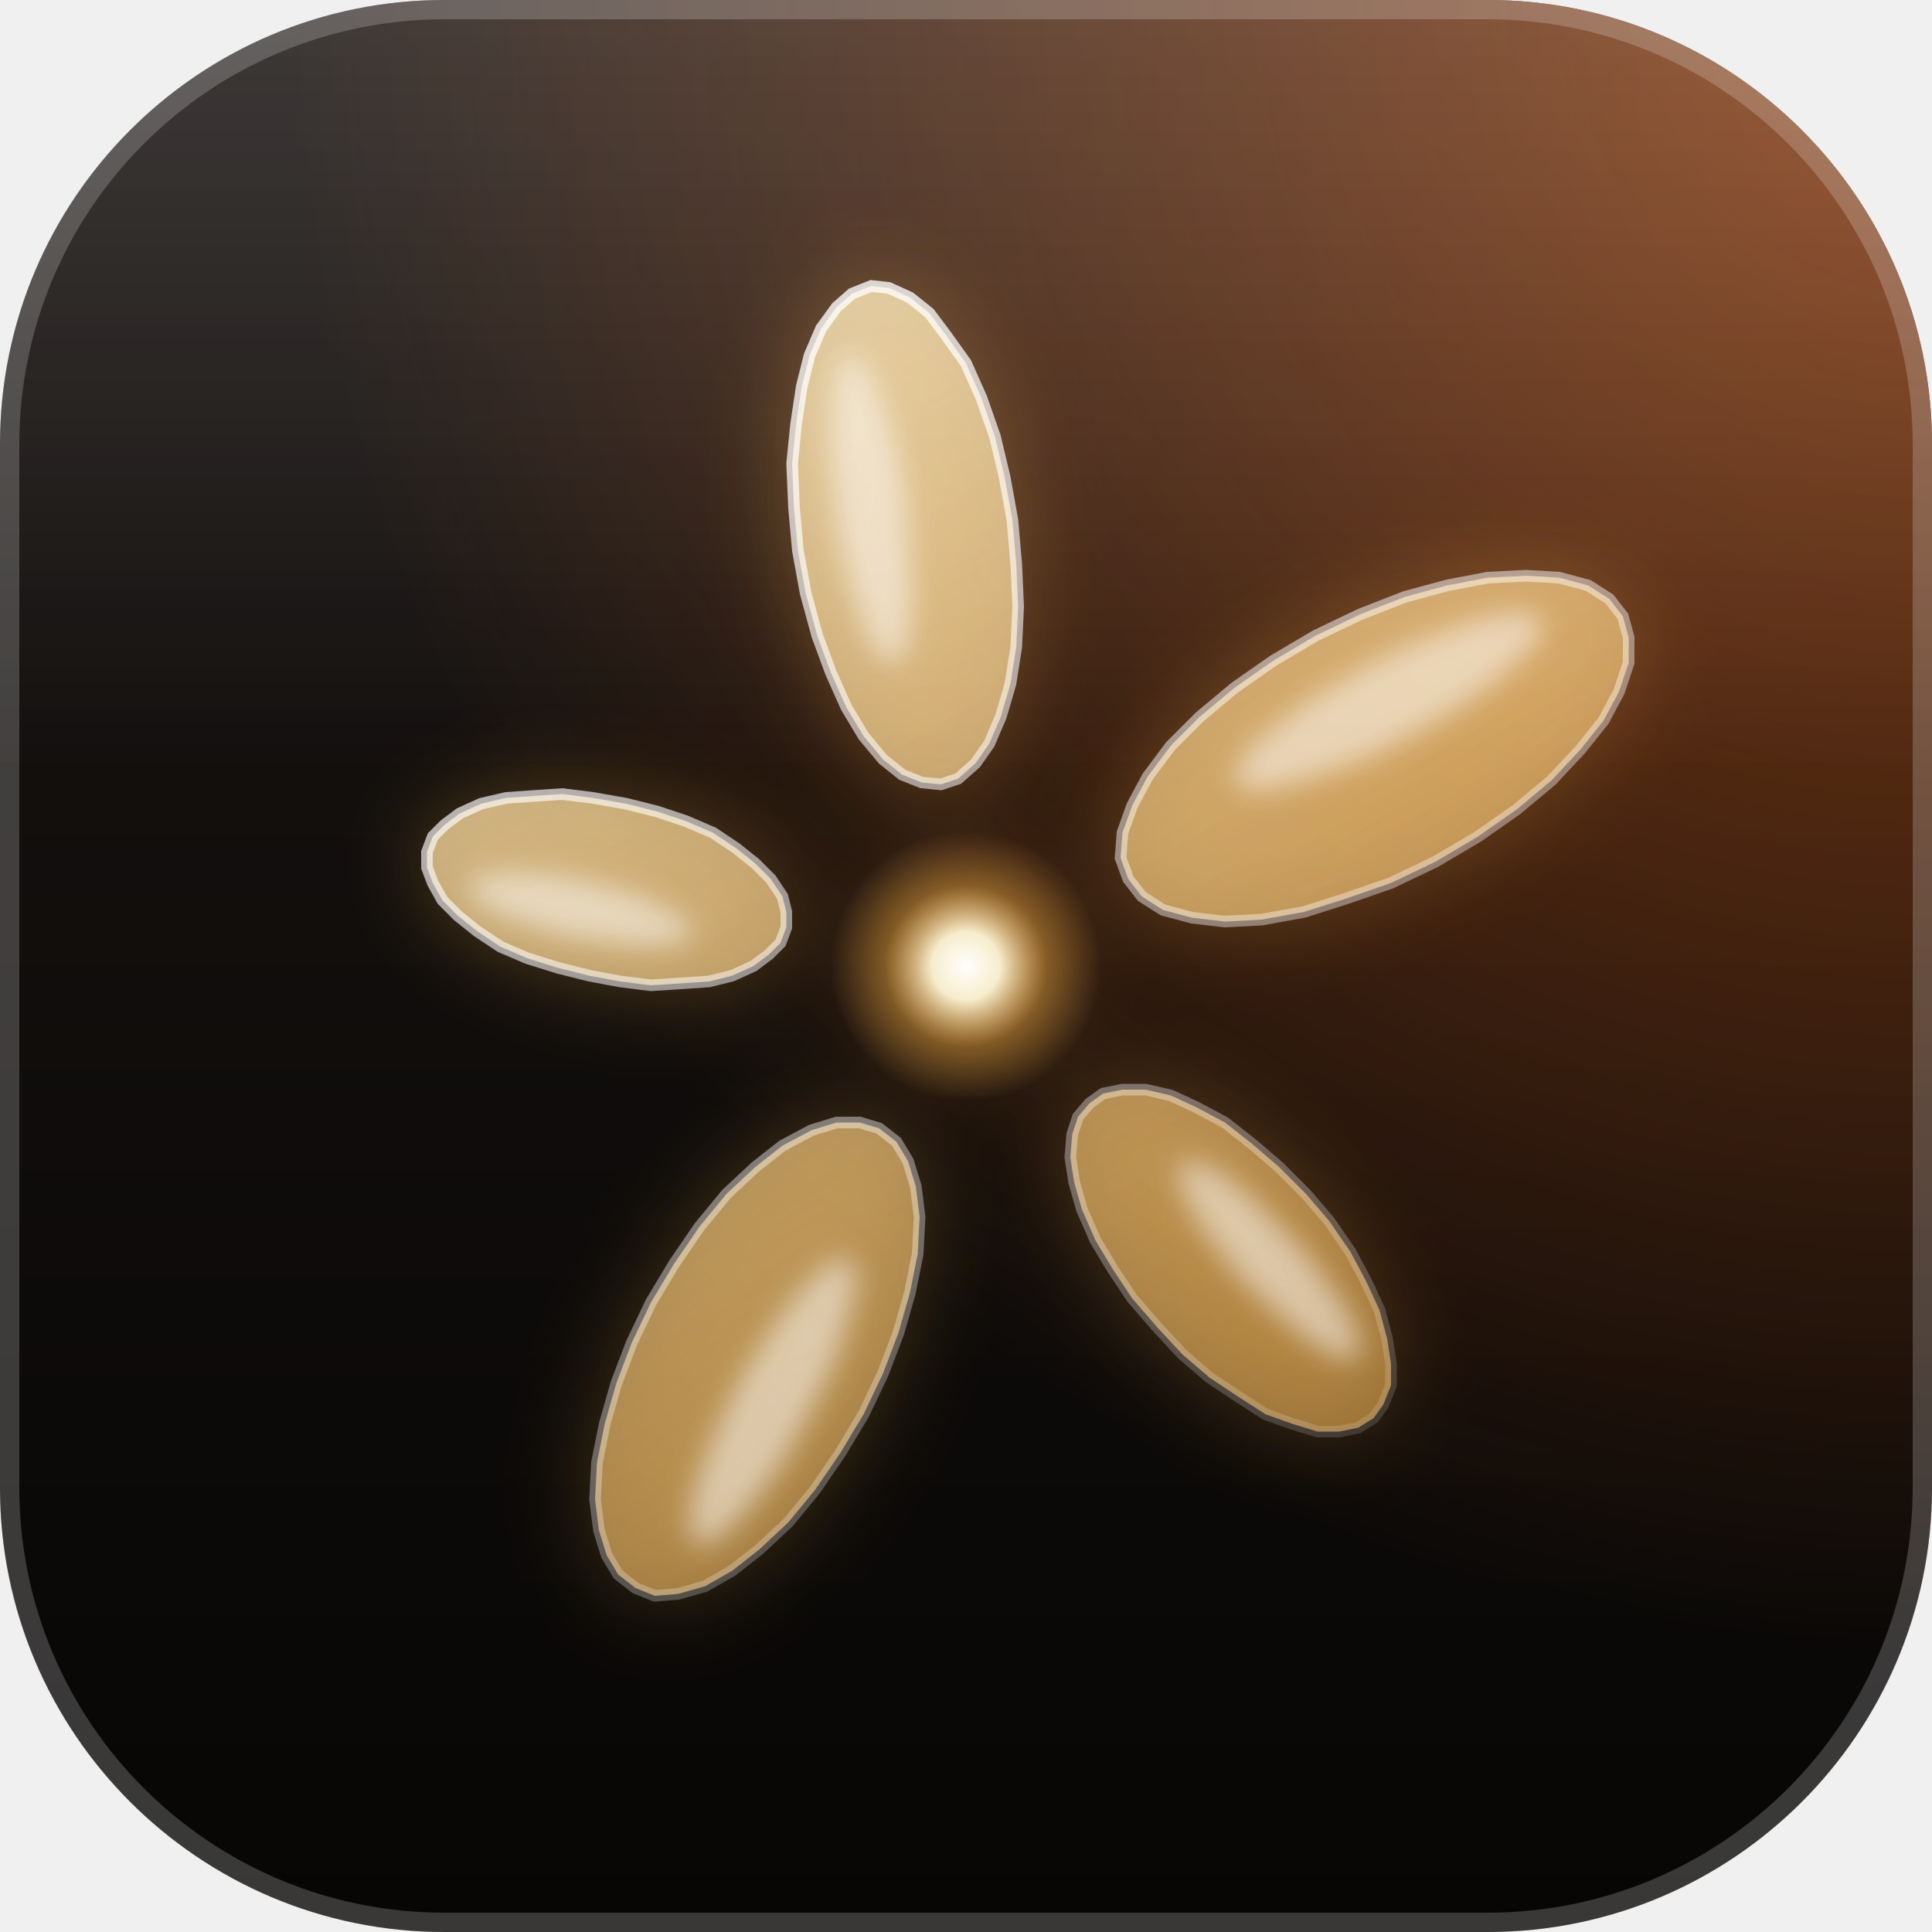
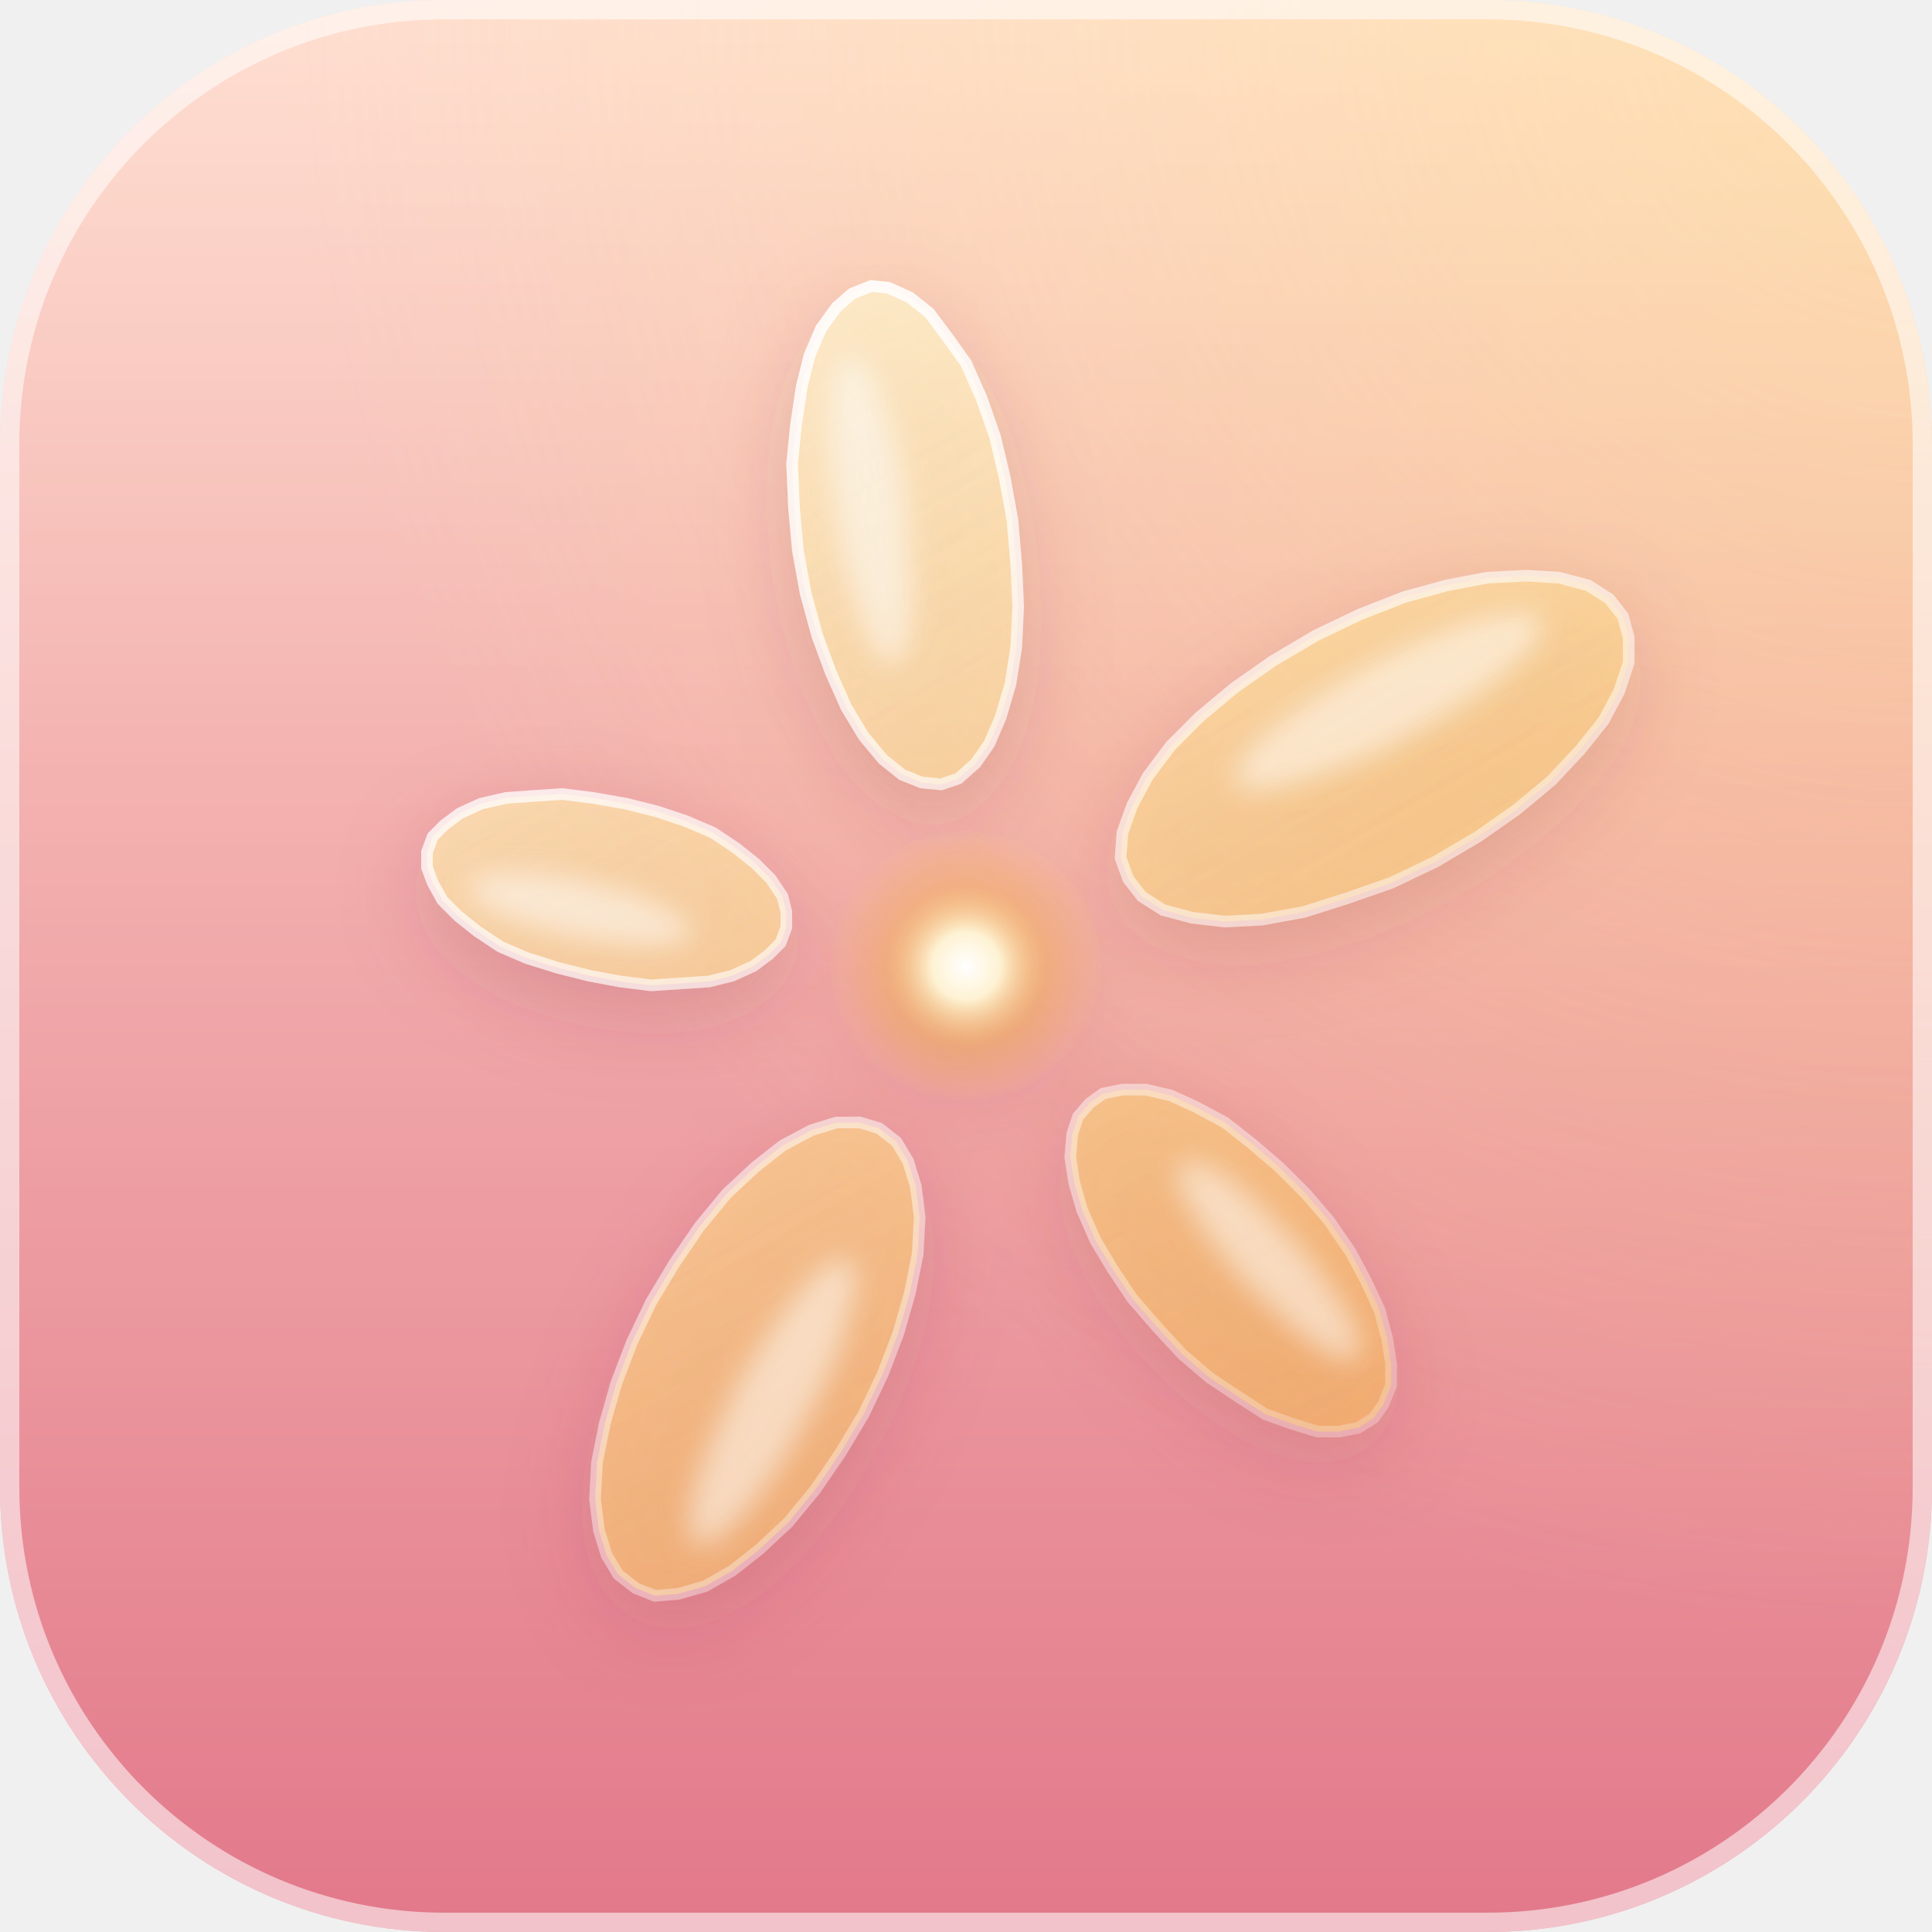
<svg xmlns="http://www.w3.org/2000/svg" viewBox="0 0 100 100">
  <defs>
-     <linearGradient id="nt" x1="0" y1="0" x2="0" y2="1">
-       <stop offset="0" stop-color="#1a1513" />
-       <stop offset="1" stop-color="#070605" />
+     <linearGradient id="bt" x1="0" y1="0" x2="0" y2="1">
+       <stop offset="0" stop-color="#ffd9c9" />
+       <stop offset="1" stop-color="#e2788a" />
    </linearGradient>
-     <radialGradient id="ng" cx="1" cy="0" r="0.85">
-       <stop offset="0" stop-color="#e8651a" stop-opacity="0.55" />
-       <stop offset="1" stop-color="#e8651a" stop-opacity="0" />
+     <radialGradient id="bg" cx="1" cy="0" r="0.85">
+       <stop offset="0" stop-color="#ffe27a" stop-opacity="0.45" />
+       <stop offset="1" stop-color="#ffe27a" stop-opacity="0" />
    </radialGradient>
-     <linearGradient id="ns" x1="0" y1="0" x2="0" y2="1">
+     <linearGradient id="bs" x1="0" y1="0" x2="0" y2="1">
      <stop offset="0" stop-color="#fff" stop-opacity="0.16" />
      <stop offset="0.4" stop-color="#fff" stop-opacity="0" />
    </linearGradient>
-     <linearGradient id="nf" gradientUnits="userSpaceOnUse" x1="25" y1="12" x2="70" y2="90">
-       <stop offset="0" stop-color="#fff0c4" stop-opacity="0.85" />
-       <stop offset="1" stop-color="#ffb547" stop-opacity="0.5" />
+     <linearGradient id="bf" gradientUnits="userSpaceOnUse" x1="25" y1="12" x2="70" y2="90">
+       <stop offset="0" stop-color="#fff6d8" stop-opacity="0.85" />
+       <stop offset="1" stop-color="#f8b347" stop-opacity="0.55" />
    </linearGradient>
-     <linearGradient id="ne" gradientUnits="userSpaceOnUse" x1="25" y1="12" x2="70" y2="90">
-       <stop offset="0" stop-color="#fff" stop-opacity="0.9" />
-       <stop offset="1" stop-color="#fff" stop-opacity="0.0" />
+     <linearGradient id="be" gradientUnits="userSpaceOnUse" x1="25" y1="12" x2="70" y2="90">
+       <stop offset="0" stop-color="#fff" stop-opacity="1" />
+       <stop offset="1" stop-color="#fff" stop-opacity="0.1" />
    </linearGradient>
-     <radialGradient id="nd" cx="0.38" cy="0.3" r="0.8">
-       <stop offset="0" stop-color="#c27024" stop-opacity="0.95" />
-       <stop offset="1" stop-color="#4a2208" stop-opacity="0.95" />
+     <radialGradient id="bd" cx="0.38" cy="0.3" r="0.8">
+       <stop offset="0" stop-color="#b8661f" stop-opacity="0.9" />
+       <stop offset="1" stop-color="#5a260c" stop-opacity="0.9" />
    </radialGradient>
-     <filter id="nh" x="-30%" y="-30%" width="160%" height="160%">
-       <feDropShadow dx="0" dy="0" stdDeviation="2.2" flood-color="#ffb547" flood-opacity="0.35" />
+     <filter id="bh" x="-30%" y="-30%" width="160%" height="160%">
+       <feDropShadow dx="0" dy="1.4" stdDeviation="2.2" flood-color="#8a2f3c" flood-opacity="0.25" />
    </filter>
-     <filter id="nb" x="-50%" y="-50%" width="200%" height="200%">
+     <filter id="bb" x="-50%" y="-50%" width="200%" height="200%">
      <feGaussianBlur stdDeviation="0.7" />
    </filter>
-     <radialGradient id="nl">
+     <radialGradient id="bl">
      <stop offset="0" stop-color="#fff" />
      <stop offset="0.25" stop-color="#fff6d6" stop-opacity="0.95" />
-       <stop offset="0.6" stop-color="#ffb547" stop-opacity="0.35" />
-       <stop offset="1" stop-color="#ffb547" stop-opacity="0" />
+       <stop offset="0.6" stop-color="#f8b347" stop-opacity="0.35" />
+       <stop offset="1" stop-color="#f8b347" stop-opacity="0" />
    </radialGradient>
  </defs>
-   <rect width="100" height="100" rx="23" fill="url(#nt)" />
-   <rect width="100" height="100" rx="23" fill="url(#ng)" />
-   <g filter="url(#nh)">
-     <path d="M52.4 26.9 L52.6 29.2 L52.7 31.4 L52.6 33.5 L52.3 35.4 L51.8 37.1 L51.2 38.5 L50.5 39.5 L49.6 40.3 L48.7 40.6 L47.7 40.5 L46.7 40.1 L45.7 39.3 L44.7 38.1 L43.8 36.6 L43.0 34.8 L42.3 32.9 L41.7 30.7 L41.3 28.5 L41.1 26.3 L41.0 24.0 L41.2 22.0 L41.5 20.0 L41.9 18.4 L42.5 17.0 L43.3 15.9 L44.1 15.2 L45.1 14.8 L46.0 14.9 L47.1 15.4 L48.1 16.2 L49.0 17.4 L50.0 18.8 L50.8 20.6 L51.5 22.6 L52.0 24.7 Z" fill="url(#nf)" stroke="url(#ne)" stroke-width="0.6" />
-     <path d="M74.3 44.6 L72.0 45.7 L69.7 46.5 L67.5 47.2 L65.3 47.6 L63.4 47.7 L61.7 47.5 L60.2 47.1 L59.1 46.4 L58.4 45.5 L58.0 44.4 L58.1 43.1 L58.6 41.7 L59.4 40.2 L60.6 38.6 L62.1 37.1 L63.9 35.6 L65.9 34.2 L68.1 32.9 L70.4 31.8 L72.7 30.9 L74.9 30.3 L77.0 29.9 L79.0 29.8 L80.7 29.9 L82.2 30.3 L83.3 31.0 L84.0 31.9 L84.3 33.0 L84.3 34.3 L83.8 35.8 L83.0 37.3 L81.8 38.8 L80.3 40.4 L78.5 41.9 L76.5 43.3 Z" fill="url(#nf)" stroke="url(#ne)" stroke-width="0.6" />
-     <path d="M59.9 68.7 L58.6 67.2 L57.6 65.7 L56.7 64.2 L56.0 62.6 L55.6 61.2 L55.4 59.9 L55.5 58.7 L55.8 57.8 L56.4 57.1 L57.1 56.6 L58.1 56.4 L59.3 56.4 L60.6 56.7 L61.9 57.3 L63.4 58.1 L64.8 59.2 L66.2 60.4 L67.6 61.8 L68.8 63.2 L69.9 64.8 L70.7 66.3 L71.4 67.8 L71.8 69.3 L72.0 70.6 L72.0 71.7 L71.6 72.7 L71.1 73.4 L70.3 73.9 L69.3 74.1 L68.2 74.1 L66.9 73.7 L65.5 73.2 L64.1 72.3 L62.6 71.3 L61.2 70.1 Z" fill="url(#nf)" stroke="url(#ne)" stroke-width="0.6" />
-     <path d="M33.7 67.4 L34.9 65.4 L36.2 63.5 L37.6 61.8 L39.1 60.4 L40.5 59.3 L42.0 58.5 L43.3 58.1 L44.5 58.1 L45.5 58.4 L46.4 59.1 L47.0 60.1 L47.4 61.4 L47.6 63.0 L47.5 64.9 L47.1 66.9 L46.5 69.0 L45.7 71.1 L44.7 73.2 L43.5 75.2 L42.2 77.1 L40.8 78.8 L39.3 80.2 L37.9 81.3 L36.5 82.1 L35.1 82.5 L33.9 82.6 L32.9 82.2 L32.0 81.5 L31.4 80.5 L31.0 79.2 L30.8 77.6 L30.9 75.7 L31.3 73.7 L31.9 71.6 L32.7 69.5 Z" fill="url(#nf)" stroke="url(#ne)" stroke-width="0.6" />
-     <path d="M32.4 41.6 L34.0 42.0 L35.5 42.5 L36.9 43.1 L38.1 43.9 L39.1 44.7 L39.9 45.5 L40.5 46.4 L40.7 47.2 L40.7 48.0 L40.4 48.8 L39.8 49.4 L39.0 50.0 L37.9 50.5 L36.7 50.8 L35.2 50.9 L33.7 51.0 L32.1 50.8 L30.5 50.5 L28.9 50.1 L27.3 49.6 L25.9 49.0 L24.7 48.2 L23.7 47.4 L22.9 46.6 L22.4 45.7 L22.1 44.9 L22.1 44.1 L22.4 43.3 L23.0 42.7 L23.8 42.1 L24.9 41.6 L26.2 41.3 L27.6 41.2 L29.1 41.1 L30.7 41.3 Z" fill="url(#nf)" stroke="url(#ne)" stroke-width="0.6" />
-     <path d="M46.9 26.1 L47.0 27.5 L47.1 28.9 L47.2 30.2 L47.2 31.3 L47.1 32.3 L47.0 33.2 L46.8 33.8 L46.5 34.2 L46.2 34.4 L45.9 34.3 L45.5 34.0 L45.2 33.4 L44.8 32.7 L44.5 31.7 L44.1 30.6 L43.8 29.4 L43.5 28.0 L43.3 26.6 L43.2 25.3 L43.0 23.9 L43.0 22.6 L43.0 21.5 L43.1 20.4 L43.2 19.6 L43.4 19.0 L43.7 18.6 L44.0 18.4 L44.3 18.5 L44.7 18.8 L45.0 19.4 L45.4 20.1 L45.7 21.1 L46.1 22.2 L46.4 23.4 L46.7 24.8 Z" fill="#fff" fill-opacity="0.5" filter="url(#nb)" />
-     <path d="M72.9 38.1 L71.5 38.9 L70.1 39.5 L68.7 40.0 L67.5 40.4 L66.4 40.7 L65.5 40.9 L64.7 40.9 L64.2 40.8 L63.9 40.5 L63.9 40.1 L64.1 39.6 L64.5 39.0 L65.1 38.3 L66.0 37.6 L67.0 36.8 L68.2 36.0 L69.5 35.2 L70.9 34.4 L72.3 33.7 L73.6 33.1 L75.0 32.6 L76.2 32.1 L77.3 31.9 L78.2 31.7 L79.0 31.7 L79.5 31.8 L79.8 32.1 L79.8 32.5 L79.7 33.0 L79.2 33.6 L78.6 34.2 L77.7 35.0 L76.7 35.8 L75.5 36.6 L74.2 37.4 Z" fill="#fff" fill-opacity="0.5" filter="url(#nb)" />
-     <path d="M64.4 66.4 L63.7 65.5 L63.0 64.6 L62.3 63.7 L61.8 62.8 L61.4 62.1 L61.1 61.4 L61.0 60.9 L61.0 60.4 L61.1 60.2 L61.4 60.1 L61.8 60.1 L62.3 60.3 L63.0 60.6 L63.7 61.1 L64.5 61.7 L65.3 62.5 L66.1 63.3 L66.9 64.1 L67.7 65.0 L68.4 65.9 L69.0 66.8 L69.6 67.6 L70.0 68.4 L70.3 69.1 L70.4 69.6 L70.4 70.0 L70.2 70.3 L70.0 70.4 L69.5 70.4 L69.0 70.2 L68.4 69.8 L67.7 69.4 L66.9 68.7 L66.1 68.0 L65.3 67.2 Z" fill="#fff" fill-opacity="0.5" filter="url(#nb)" />
-     <path d="M38.2 71.6 L38.9 70.4 L39.7 69.2 L40.4 68.1 L41.2 67.1 L41.9 66.3 L42.5 65.7 L43.1 65.3 L43.5 65.1 L43.9 65.2 L44.1 65.4 L44.3 65.9 L44.3 66.6 L44.1 67.5 L43.8 68.5 L43.5 69.7 L43.0 70.9 L42.4 72.2 L41.7 73.5 L41.0 74.8 L40.3 76.0 L39.5 77.1 L38.8 78.0 L38.1 78.8 L37.4 79.4 L36.9 79.8 L36.4 80.0 L36.0 79.9 L35.8 79.7 L35.7 79.2 L35.7 78.5 L35.8 77.6 L36.1 76.6 L36.5 75.4 L37.0 74.2 L37.6 72.9 Z" fill="#fff" fill-opacity="0.5" filter="url(#nb)" />
-     <path d="M30.3 45.6 L31.3 45.9 L32.3 46.1 L33.2 46.4 L34.0 46.8 L34.6 47.1 L35.2 47.4 L35.6 47.7 L35.8 48.0 L35.8 48.3 L35.7 48.5 L35.3 48.7 L34.9 48.9 L34.2 48.9 L33.5 49.0 L32.6 48.9 L31.7 48.8 L30.7 48.7 L29.7 48.5 L28.7 48.3 L27.8 48.0 L26.9 47.7 L26.1 47.4 L25.4 47.1 L24.9 46.7 L24.5 46.4 L24.3 46.1 L24.3 45.8 L24.4 45.6 L24.7 45.4 L25.2 45.3 L25.8 45.2 L26.6 45.2 L27.4 45.2 L28.3 45.3 L29.3 45.4 Z" fill="#fff" fill-opacity="0.5" filter="url(#nb)" />
-     <circle cx="50" cy="50" r="7" fill="url(#nl)" />
+   <rect width="100" height="100" rx="23" fill="url(#bt)" />
+   <rect width="100" height="100" rx="23" fill="url(#bg)" />
+   <g filter="url(#bh)">
+     <path d="M52.4 26.9 L52.6 29.2 L52.7 31.4 L52.6 33.5 L52.3 35.4 L51.8 37.1 L51.2 38.5 L50.5 39.5 L49.6 40.3 L48.7 40.6 L47.7 40.5 L46.7 40.1 L45.7 39.3 L44.7 38.1 L43.8 36.6 L43.0 34.8 L42.3 32.9 L41.7 30.7 L41.3 28.5 L41.1 26.3 L41.0 24.0 L41.2 22.0 L41.5 20.0 L41.9 18.4 L42.5 17.0 L43.3 15.9 L44.1 15.2 L45.1 14.8 L46.0 14.9 L47.1 15.4 L48.1 16.2 L49.0 17.4 L50.0 18.8 L50.8 20.6 L51.5 22.6 L52.0 24.7 Z" fill="url(#bf)" stroke="url(#be)" stroke-width="0.6" />
+     <path d="M74.3 44.6 L72.0 45.7 L69.7 46.5 L67.5 47.2 L65.3 47.6 L63.4 47.7 L61.7 47.5 L60.2 47.1 L59.1 46.4 L58.4 45.5 L58.0 44.4 L58.1 43.1 L58.6 41.7 L59.4 40.2 L60.6 38.6 L62.1 37.1 L63.9 35.6 L65.9 34.2 L68.1 32.9 L70.4 31.8 L72.7 30.9 L74.9 30.3 L77.0 29.9 L79.0 29.8 L80.7 29.9 L82.2 30.3 L83.3 31.0 L84.0 31.9 L84.3 33.0 L84.3 34.3 L83.8 35.8 L83.0 37.3 L81.8 38.8 L80.3 40.4 L78.5 41.9 L76.5 43.3 Z" fill="url(#bf)" stroke="url(#be)" stroke-width="0.6" />
+     <path d="M59.9 68.7 L58.6 67.2 L57.6 65.7 L56.7 64.2 L56.0 62.6 L55.6 61.2 L55.4 59.9 L55.5 58.7 L55.8 57.8 L56.4 57.1 L57.1 56.6 L58.1 56.4 L59.3 56.4 L60.6 56.7 L61.9 57.3 L63.4 58.1 L64.8 59.2 L66.2 60.4 L67.6 61.8 L68.8 63.2 L69.9 64.8 L70.7 66.3 L71.4 67.8 L71.8 69.3 L72.0 70.6 L72.0 71.7 L71.6 72.7 L71.1 73.4 L70.3 73.9 L69.3 74.1 L68.2 74.1 L66.9 73.7 L65.5 73.2 L64.1 72.3 L62.6 71.3 L61.2 70.1 Z" fill="url(#bf)" stroke="url(#be)" stroke-width="0.6" />
+     <path d="M33.7 67.4 L34.9 65.4 L36.2 63.5 L37.6 61.8 L39.1 60.4 L40.5 59.3 L42.0 58.5 L43.3 58.1 L44.5 58.1 L45.5 58.4 L46.4 59.1 L47.0 60.1 L47.4 61.4 L47.6 63.0 L47.5 64.9 L47.1 66.9 L46.5 69.0 L45.7 71.1 L44.7 73.2 L43.5 75.2 L42.2 77.1 L40.8 78.8 L39.3 80.2 L37.9 81.3 L36.5 82.1 L35.1 82.5 L33.9 82.6 L32.9 82.2 L32.0 81.5 L31.4 80.5 L31.0 79.2 L30.8 77.6 L30.9 75.7 L31.3 73.7 L31.9 71.6 L32.7 69.5 Z" fill="url(#bf)" stroke="url(#be)" stroke-width="0.6" />
+     <path d="M32.4 41.6 L34.0 42.0 L35.5 42.5 L36.9 43.1 L38.1 43.9 L39.1 44.7 L39.9 45.5 L40.5 46.4 L40.7 47.2 L40.7 48.0 L40.4 48.8 L39.8 49.4 L39.0 50.0 L37.9 50.5 L36.7 50.8 L35.2 50.9 L33.7 51.0 L32.1 50.8 L30.5 50.5 L28.9 50.1 L27.3 49.6 L25.9 49.0 L24.7 48.2 L23.7 47.4 L22.9 46.6 L22.4 45.7 L22.1 44.9 L22.1 44.1 L22.4 43.3 L23.0 42.7 L23.8 42.1 L24.9 41.6 L26.2 41.3 L27.6 41.2 L29.1 41.1 L30.7 41.3 Z" fill="url(#bf)" stroke="url(#be)" stroke-width="0.6" />
+     <path d="M46.9 26.1 L47.0 27.5 L47.1 28.9 L47.2 30.2 L47.2 31.3 L47.1 32.3 L47.0 33.2 L46.8 33.8 L46.5 34.2 L46.2 34.4 L45.9 34.3 L45.5 34.0 L45.2 33.4 L44.8 32.7 L44.5 31.7 L44.1 30.6 L43.8 29.4 L43.5 28.0 L43.3 26.6 L43.2 25.3 L43.0 23.9 L43.0 22.6 L43.0 21.5 L43.1 20.4 L43.2 19.6 L43.4 19.0 L43.7 18.6 L44.0 18.4 L44.3 18.5 L44.7 18.8 L45.0 19.4 L45.4 20.1 L45.7 21.1 L46.1 22.2 L46.4 23.4 L46.7 24.8 Z" fill="#fff" fill-opacity="0.5" filter="url(#bb)" />
+     <path d="M72.9 38.1 L71.5 38.9 L70.1 39.5 L68.7 40.0 L67.5 40.4 L66.4 40.7 L65.5 40.9 L64.7 40.9 L64.2 40.8 L63.9 40.5 L63.9 40.1 L64.1 39.6 L64.5 39.0 L65.1 38.3 L66.0 37.6 L67.0 36.8 L68.2 36.0 L69.5 35.2 L70.9 34.4 L72.3 33.7 L73.6 33.1 L75.0 32.6 L76.2 32.1 L77.3 31.9 L78.2 31.7 L79.0 31.7 L79.5 31.8 L79.8 32.1 L79.8 32.5 L79.7 33.0 L79.2 33.6 L78.6 34.2 L77.7 35.0 L76.7 35.8 L75.5 36.6 L74.2 37.4 Z" fill="#fff" fill-opacity="0.5" filter="url(#bb)" />
+     <path d="M64.4 66.4 L63.7 65.5 L63.0 64.6 L62.3 63.7 L61.8 62.8 L61.4 62.1 L61.1 61.4 L61.0 60.9 L61.0 60.4 L61.1 60.2 L61.4 60.1 L61.8 60.1 L62.3 60.3 L63.0 60.6 L63.7 61.1 L64.5 61.7 L65.3 62.5 L66.1 63.3 L66.9 64.1 L67.7 65.0 L68.4 65.9 L69.0 66.8 L69.6 67.6 L70.0 68.4 L70.3 69.1 L70.4 69.6 L70.4 70.0 L70.2 70.3 L70.0 70.4 L69.5 70.4 L69.0 70.2 L68.4 69.8 L67.7 69.4 L66.9 68.7 L66.1 68.0 L65.3 67.2 Z" fill="#fff" fill-opacity="0.5" filter="url(#bb)" />
+     <path d="M38.2 71.6 L38.9 70.4 L39.7 69.2 L40.4 68.1 L41.2 67.1 L41.9 66.3 L42.5 65.7 L43.1 65.3 L43.5 65.1 L43.9 65.2 L44.1 65.4 L44.3 65.9 L44.3 66.6 L44.1 67.5 L43.8 68.5 L43.5 69.7 L43.0 70.9 L42.4 72.2 L41.7 73.5 L41.0 74.8 L40.3 76.0 L39.5 77.1 L38.8 78.0 L38.1 78.8 L37.4 79.4 L36.9 79.8 L36.4 80.0 L36.0 79.9 L35.8 79.7 L35.7 79.2 L35.7 78.5 L35.8 77.6 L36.1 76.6 L36.5 75.4 L37.0 74.2 L37.6 72.9 Z" fill="#fff" fill-opacity="0.5" filter="url(#bb)" />
+     <path d="M30.3 45.6 L31.3 45.9 L32.3 46.1 L33.2 46.4 L34.0 46.8 L34.6 47.1 L35.2 47.4 L35.6 47.7 L35.8 48.0 L35.8 48.3 L35.7 48.5 L35.3 48.7 L34.9 48.9 L34.2 48.9 L33.5 49.0 L32.6 48.9 L31.7 48.8 L30.7 48.7 L29.7 48.5 L28.7 48.3 L27.8 48.0 L26.9 47.7 L26.1 47.4 L25.4 47.1 L24.9 46.7 L24.5 46.4 L24.3 46.1 L24.3 45.8 L24.4 45.6 L24.7 45.4 L25.2 45.3 L25.8 45.2 L26.6 45.2 L27.4 45.2 L28.3 45.3 L29.3 45.4 Z" fill="#fff" fill-opacity="0.5" filter="url(#bb)" />
+     <circle cx="50" cy="50" r="7" fill="url(#bl)" />
  </g>
-   <rect width="100" height="100" rx="23" fill="url(#ns)" />
-   <rect x="0.5" y="0.5" width="99" height="99" rx="22.5" fill="none" stroke="#fff" stroke-opacity="0.2" />
+   <rect width="100" height="100" rx="23" fill="url(#bs)" />
+   <rect x="0.5" y="0.5" width="99" height="99" rx="22.5" fill="none" stroke="#fff" stroke-opacity="0.55" />
</svg>
